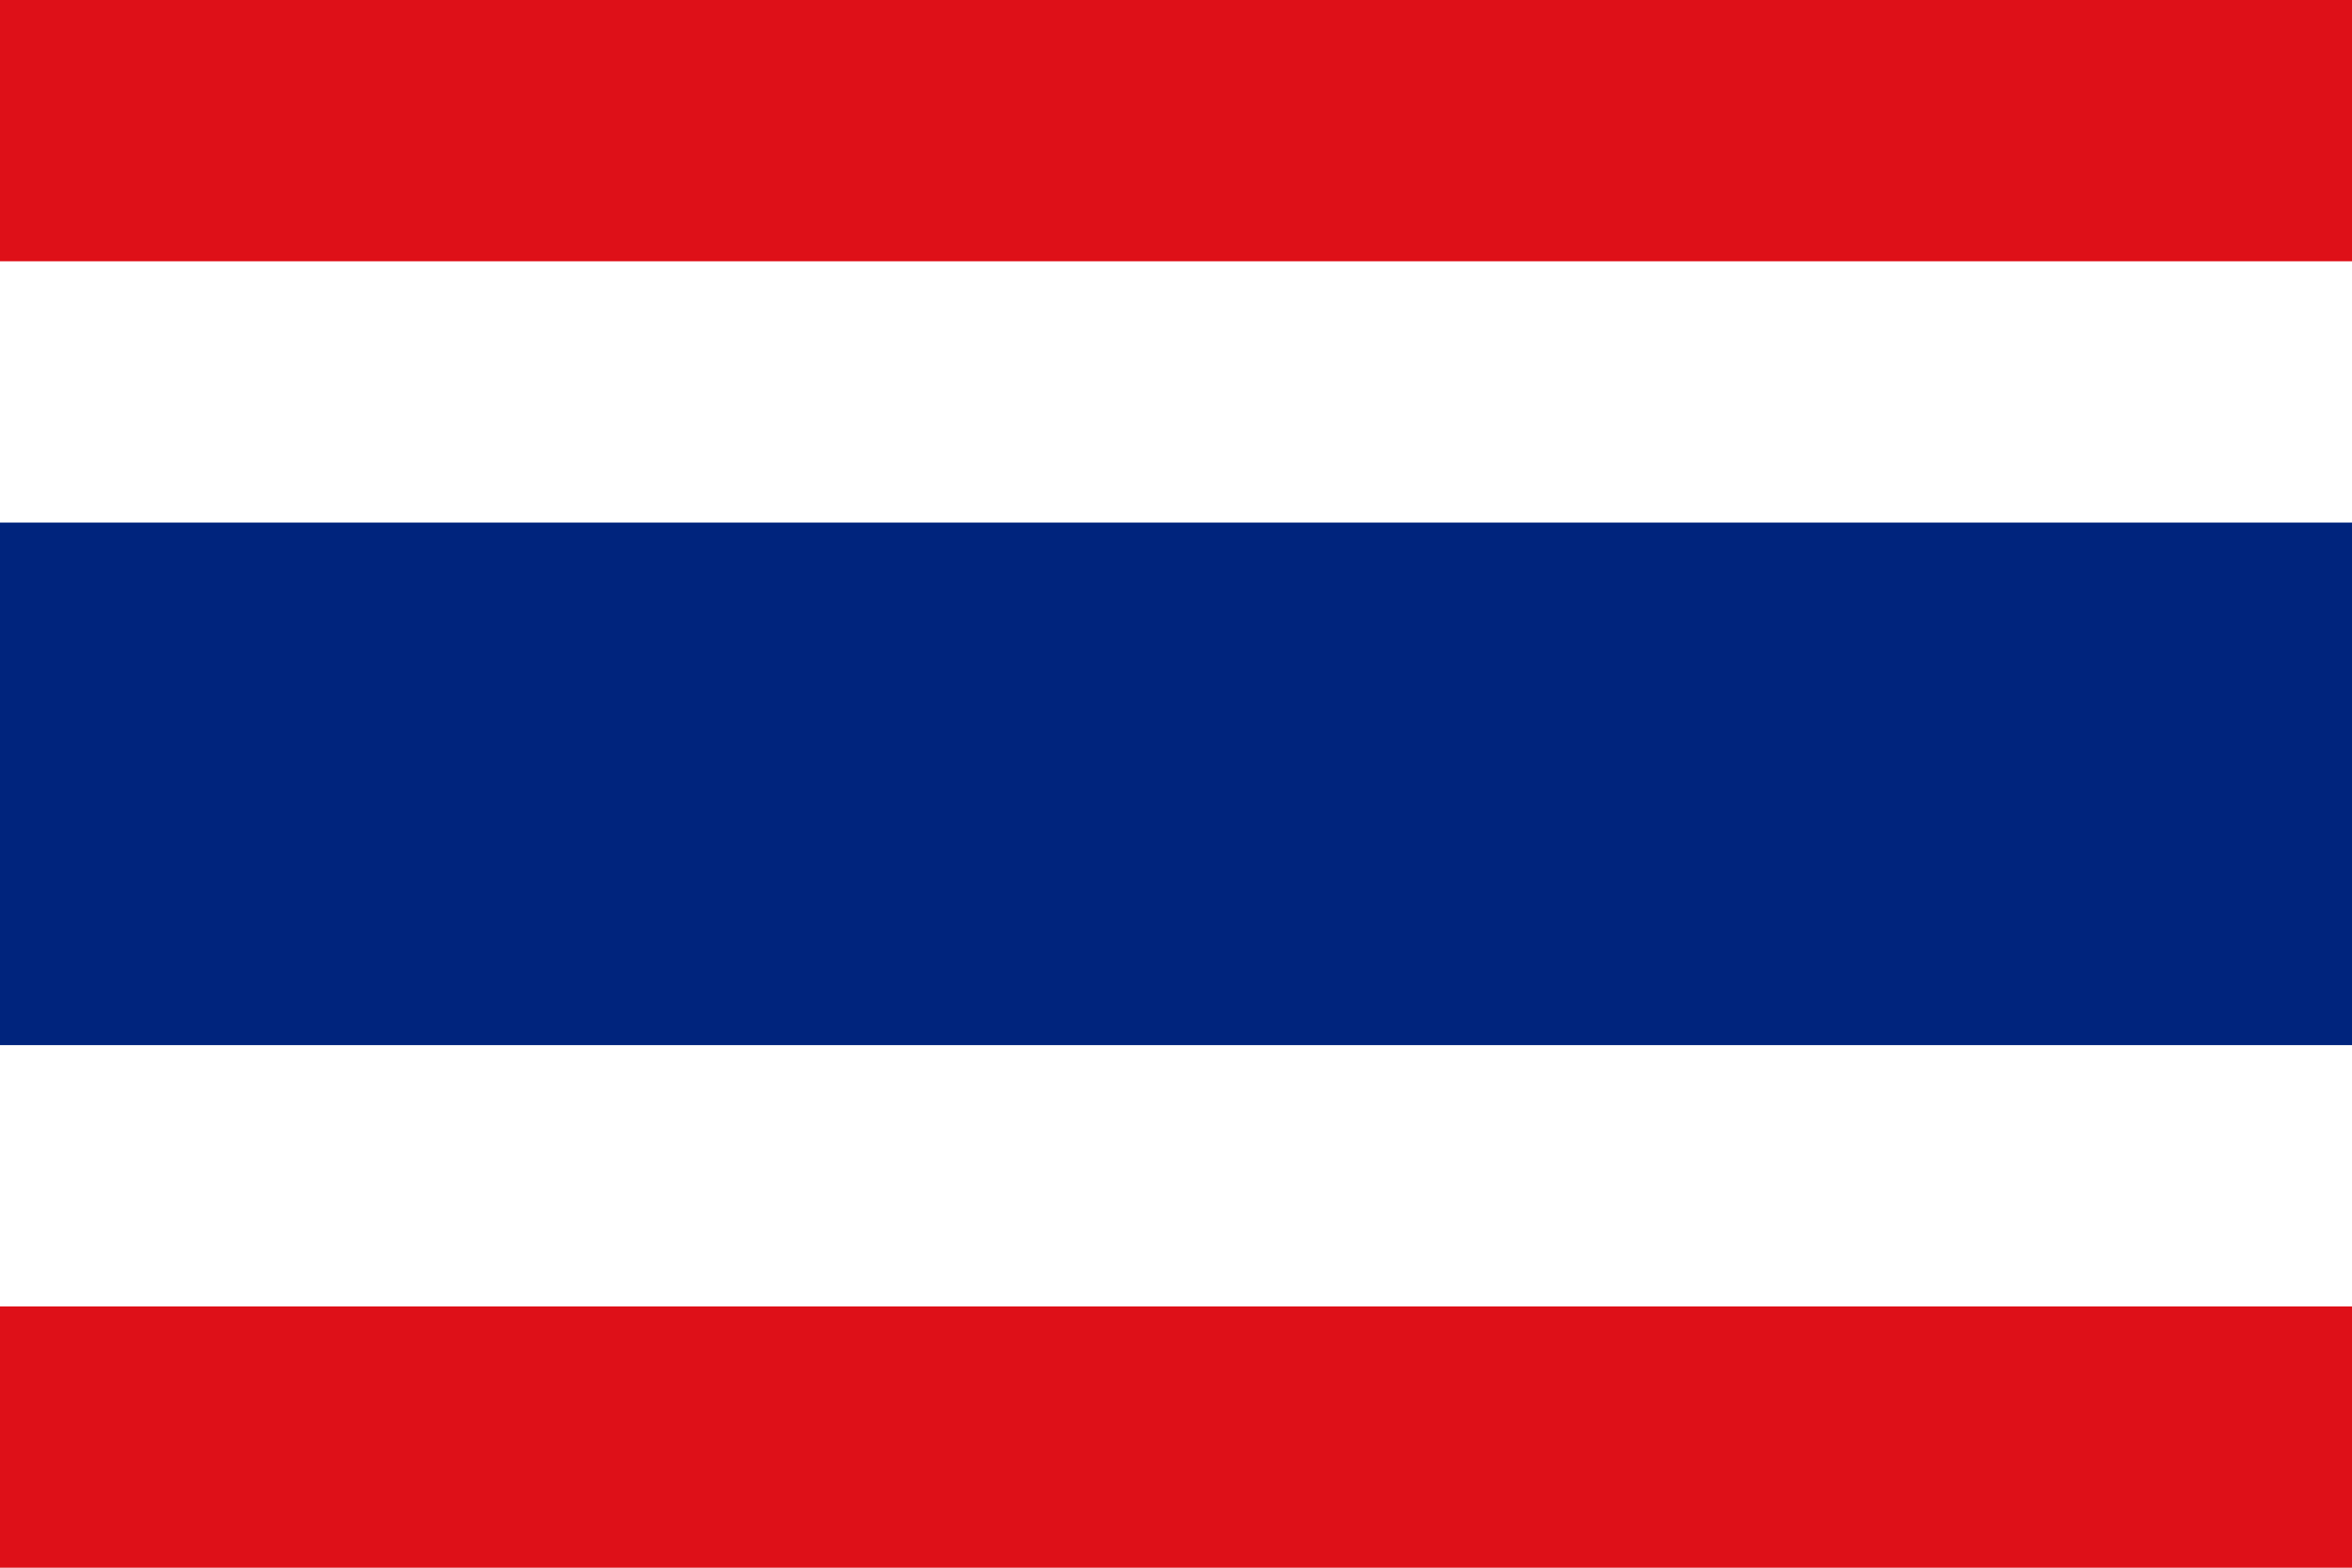
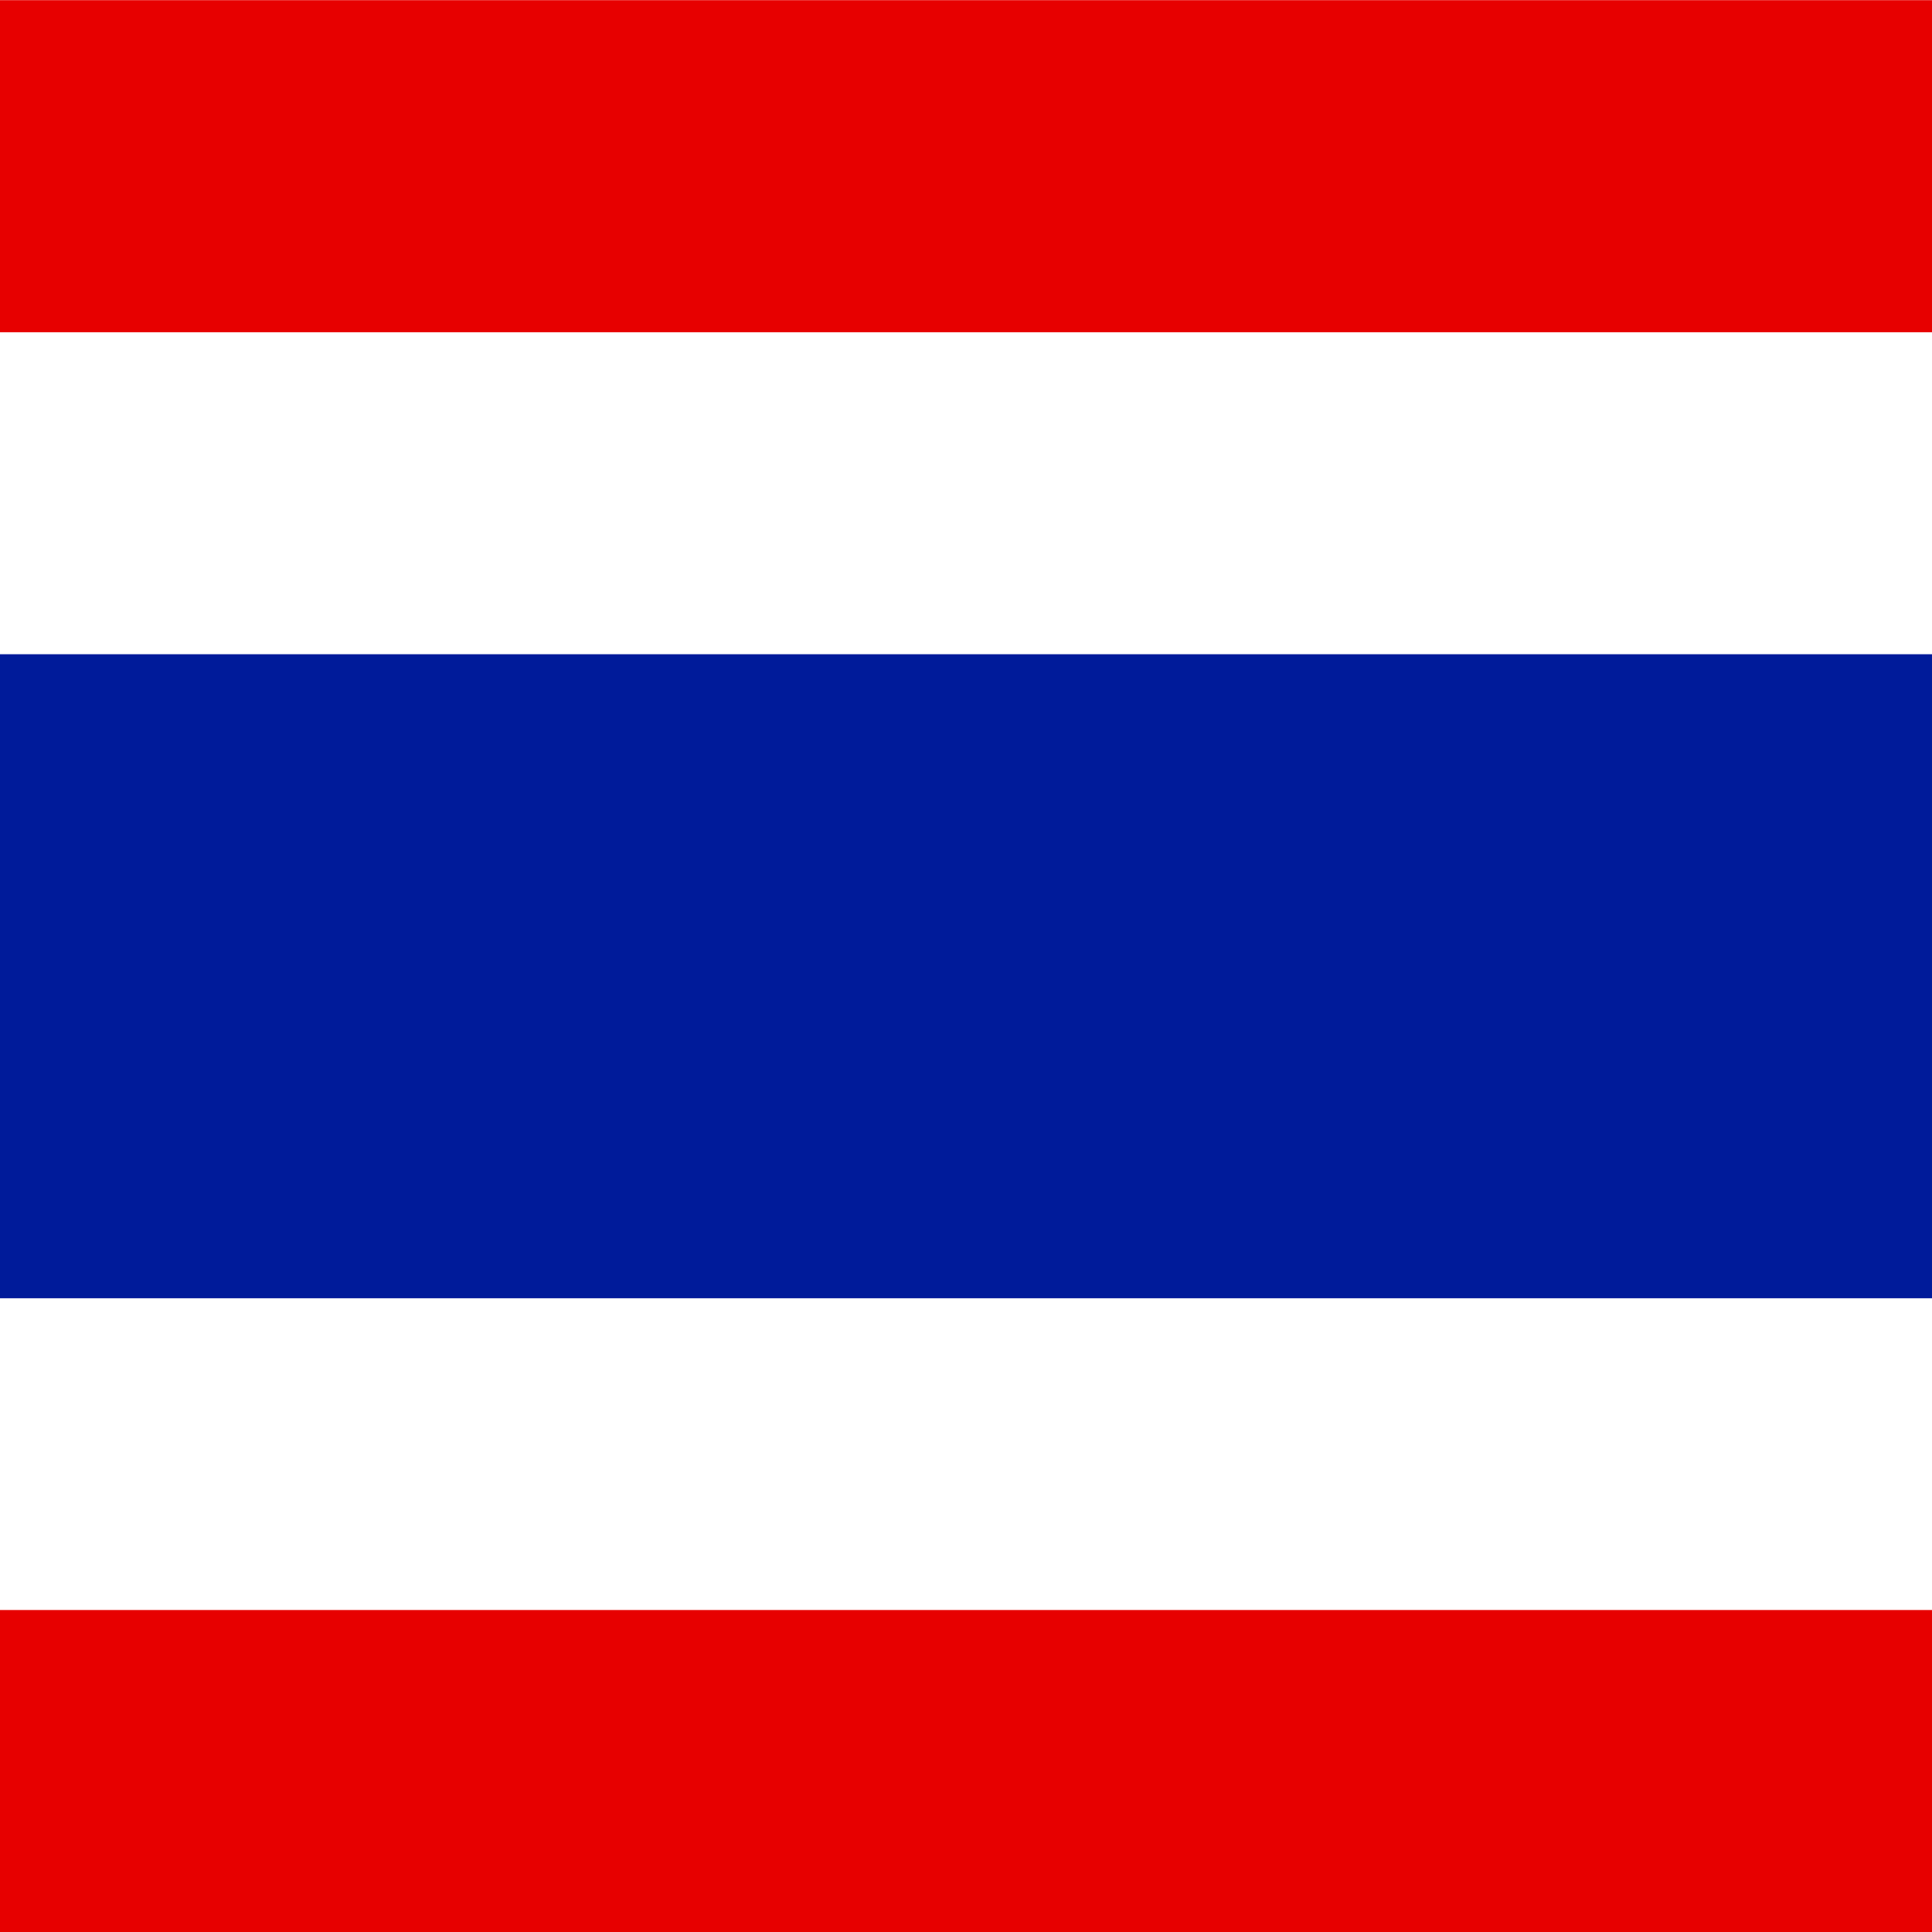
- <svg xmlns="http://www.w3.org/2000/svg" version="1.0" width="600.001" height="400" id="Flag of Thailand">
-   <defs id="defs7">
-     <clipPath id="border">
-       <rect width="30" height="15" x="-15" y="-7.5" id="rect2241" />
-     </clipPath>
-   </defs>
-   <rect width="600.001" height="400" x="0" y="0" style="fill:#DE1018;fill-opacity:1" id="red stripes" />
-   <rect width="600.001" height="266.667" x="0" y="66.667" style="fill:#ffffff" id="white stripes" />
-   <rect width="600.001" height="133.333" x="0" y="133.333" style="fill:#00247d;fill-opacity:1" id="blue stripe" />
+ <svg xmlns="http://www.w3.org/2000/svg" id="svg378" height="512" width="512" version="1" y="0" x="0">
+   <g id="flag" fill-rule="evenodd">
+     <rect id="rect171" height="512" width="512" y="0" x="0" fill="#fff" />
+     <rect id="rect403" height="170.67" width="512" y="173.38" x="0" fill="#001b9a" />
+     <rect id="rect135" height="88" width="512" y=".045" x="0" fill="#e70000" />
+     <rect id="rect136" height="85.333" width="512" y="426.67" x="0" fill="#e70000" />
+   </g>
</svg>
